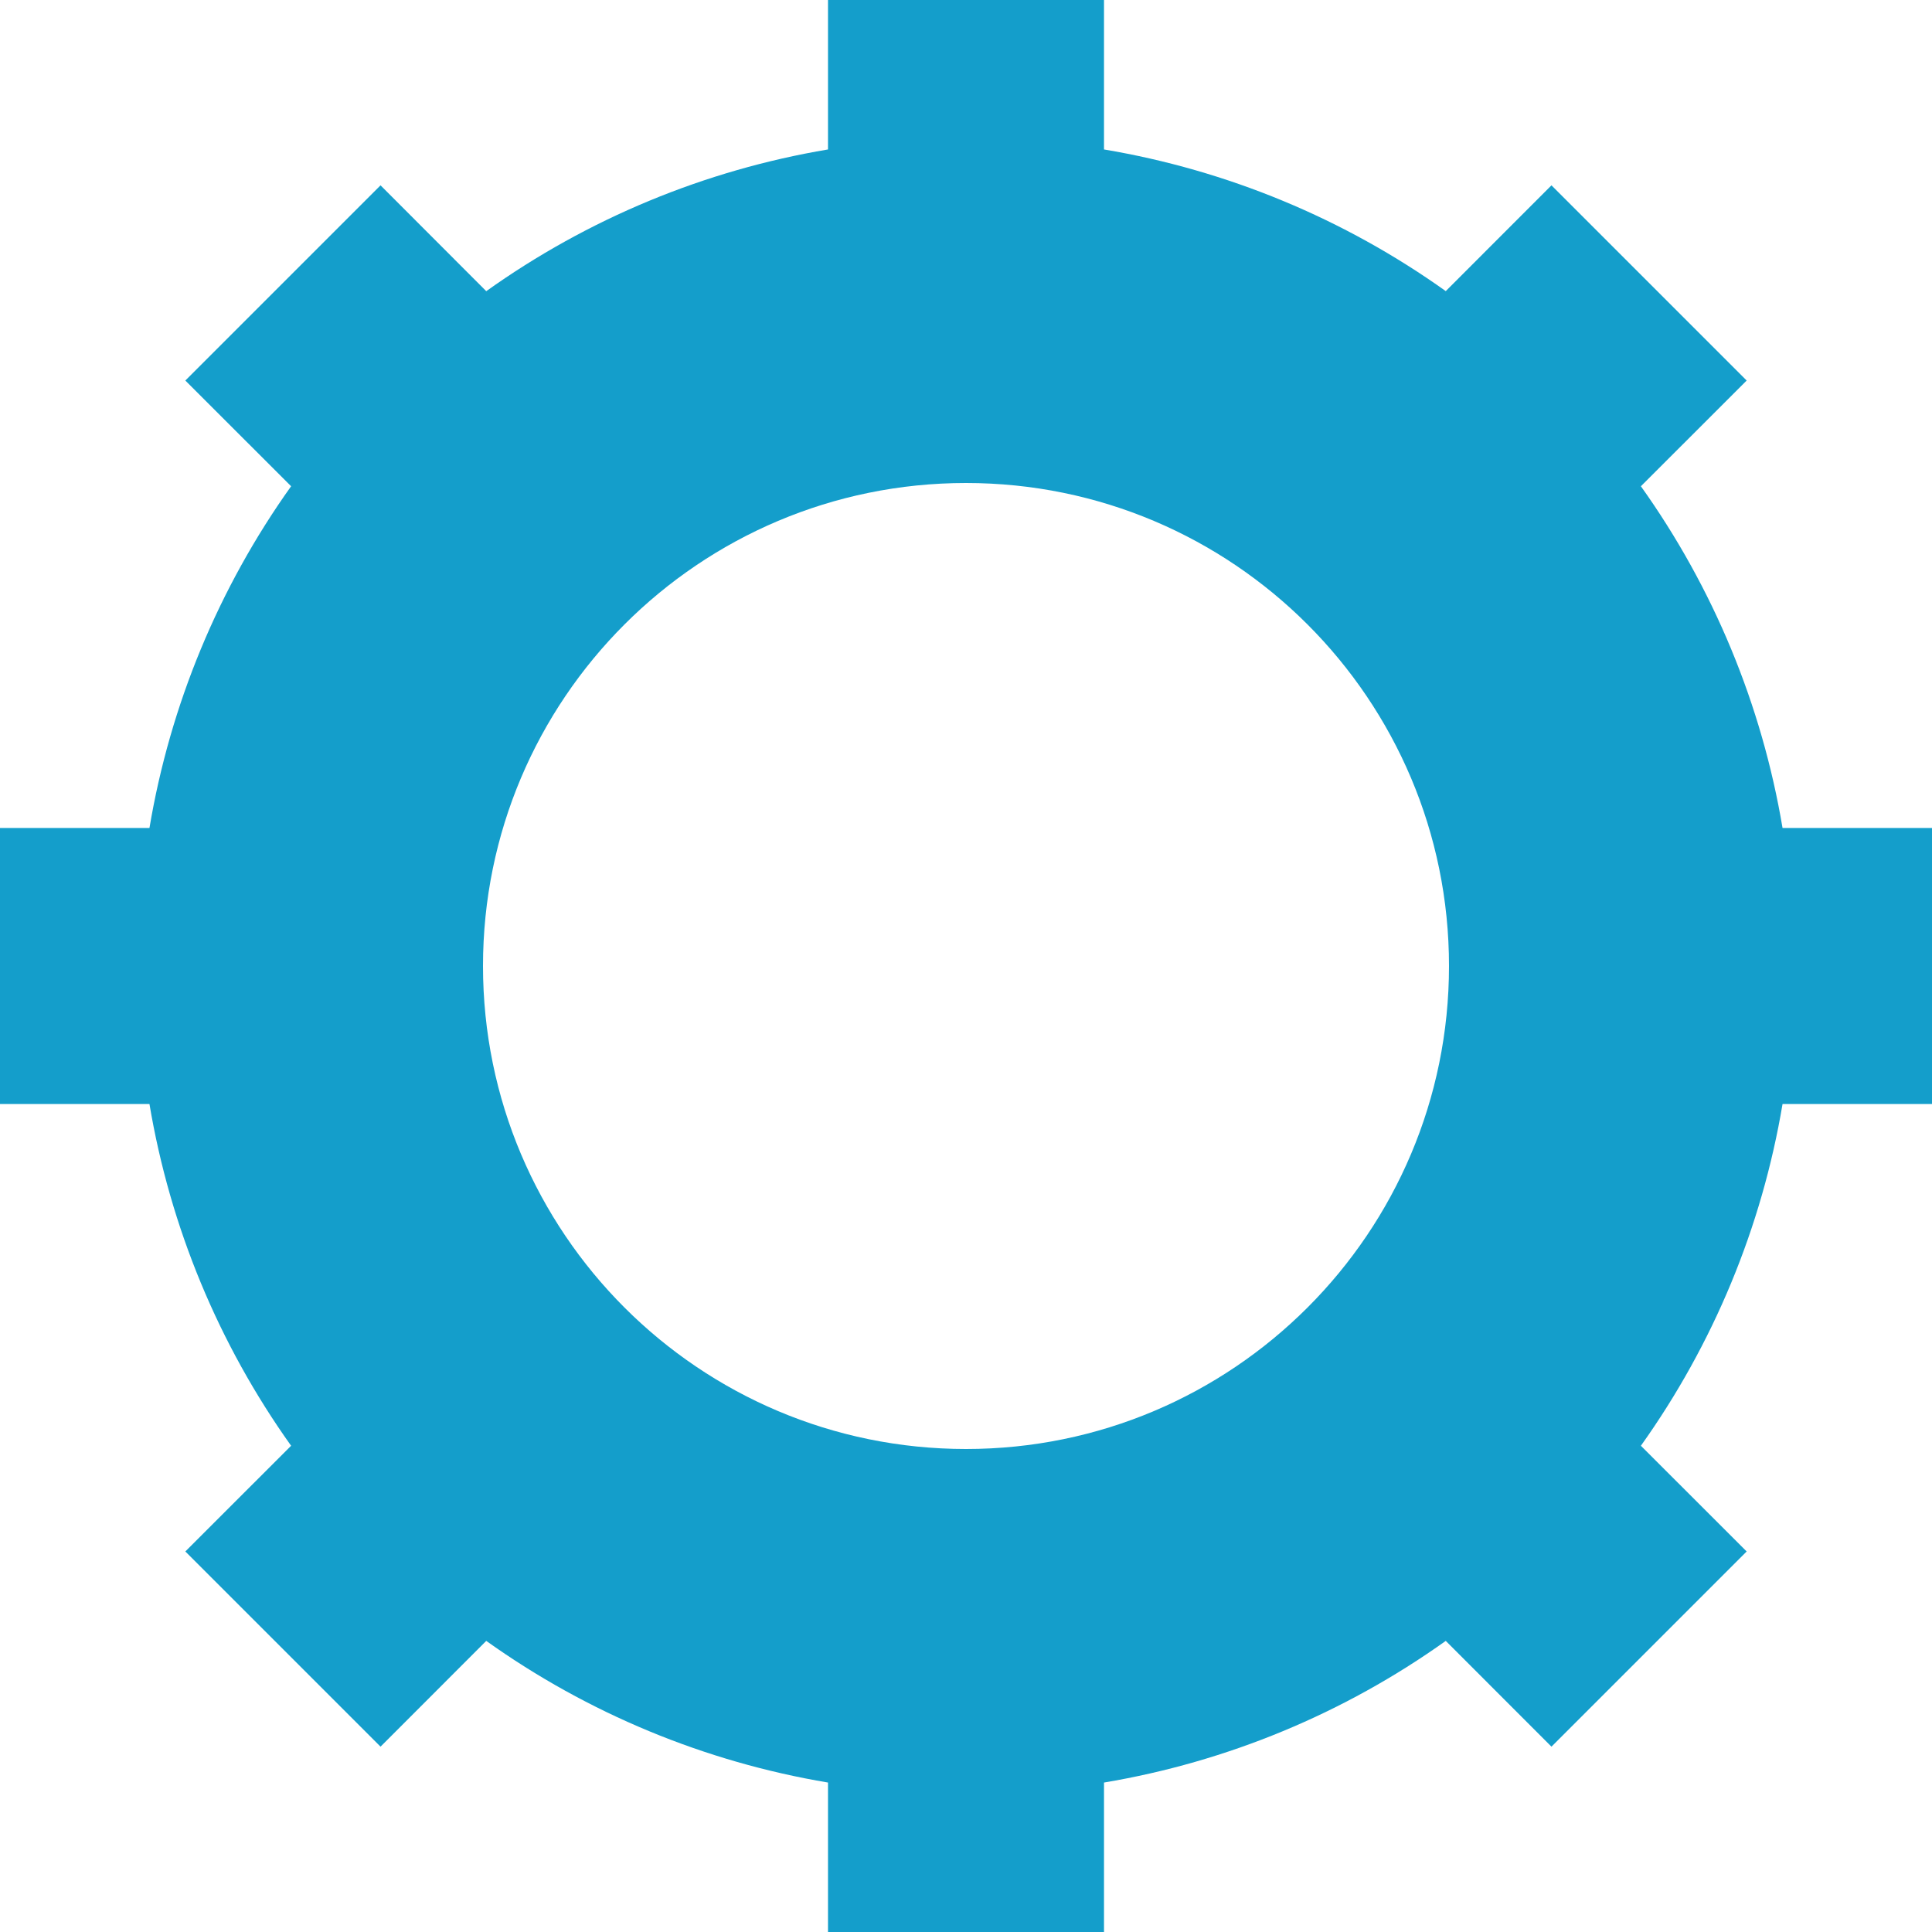
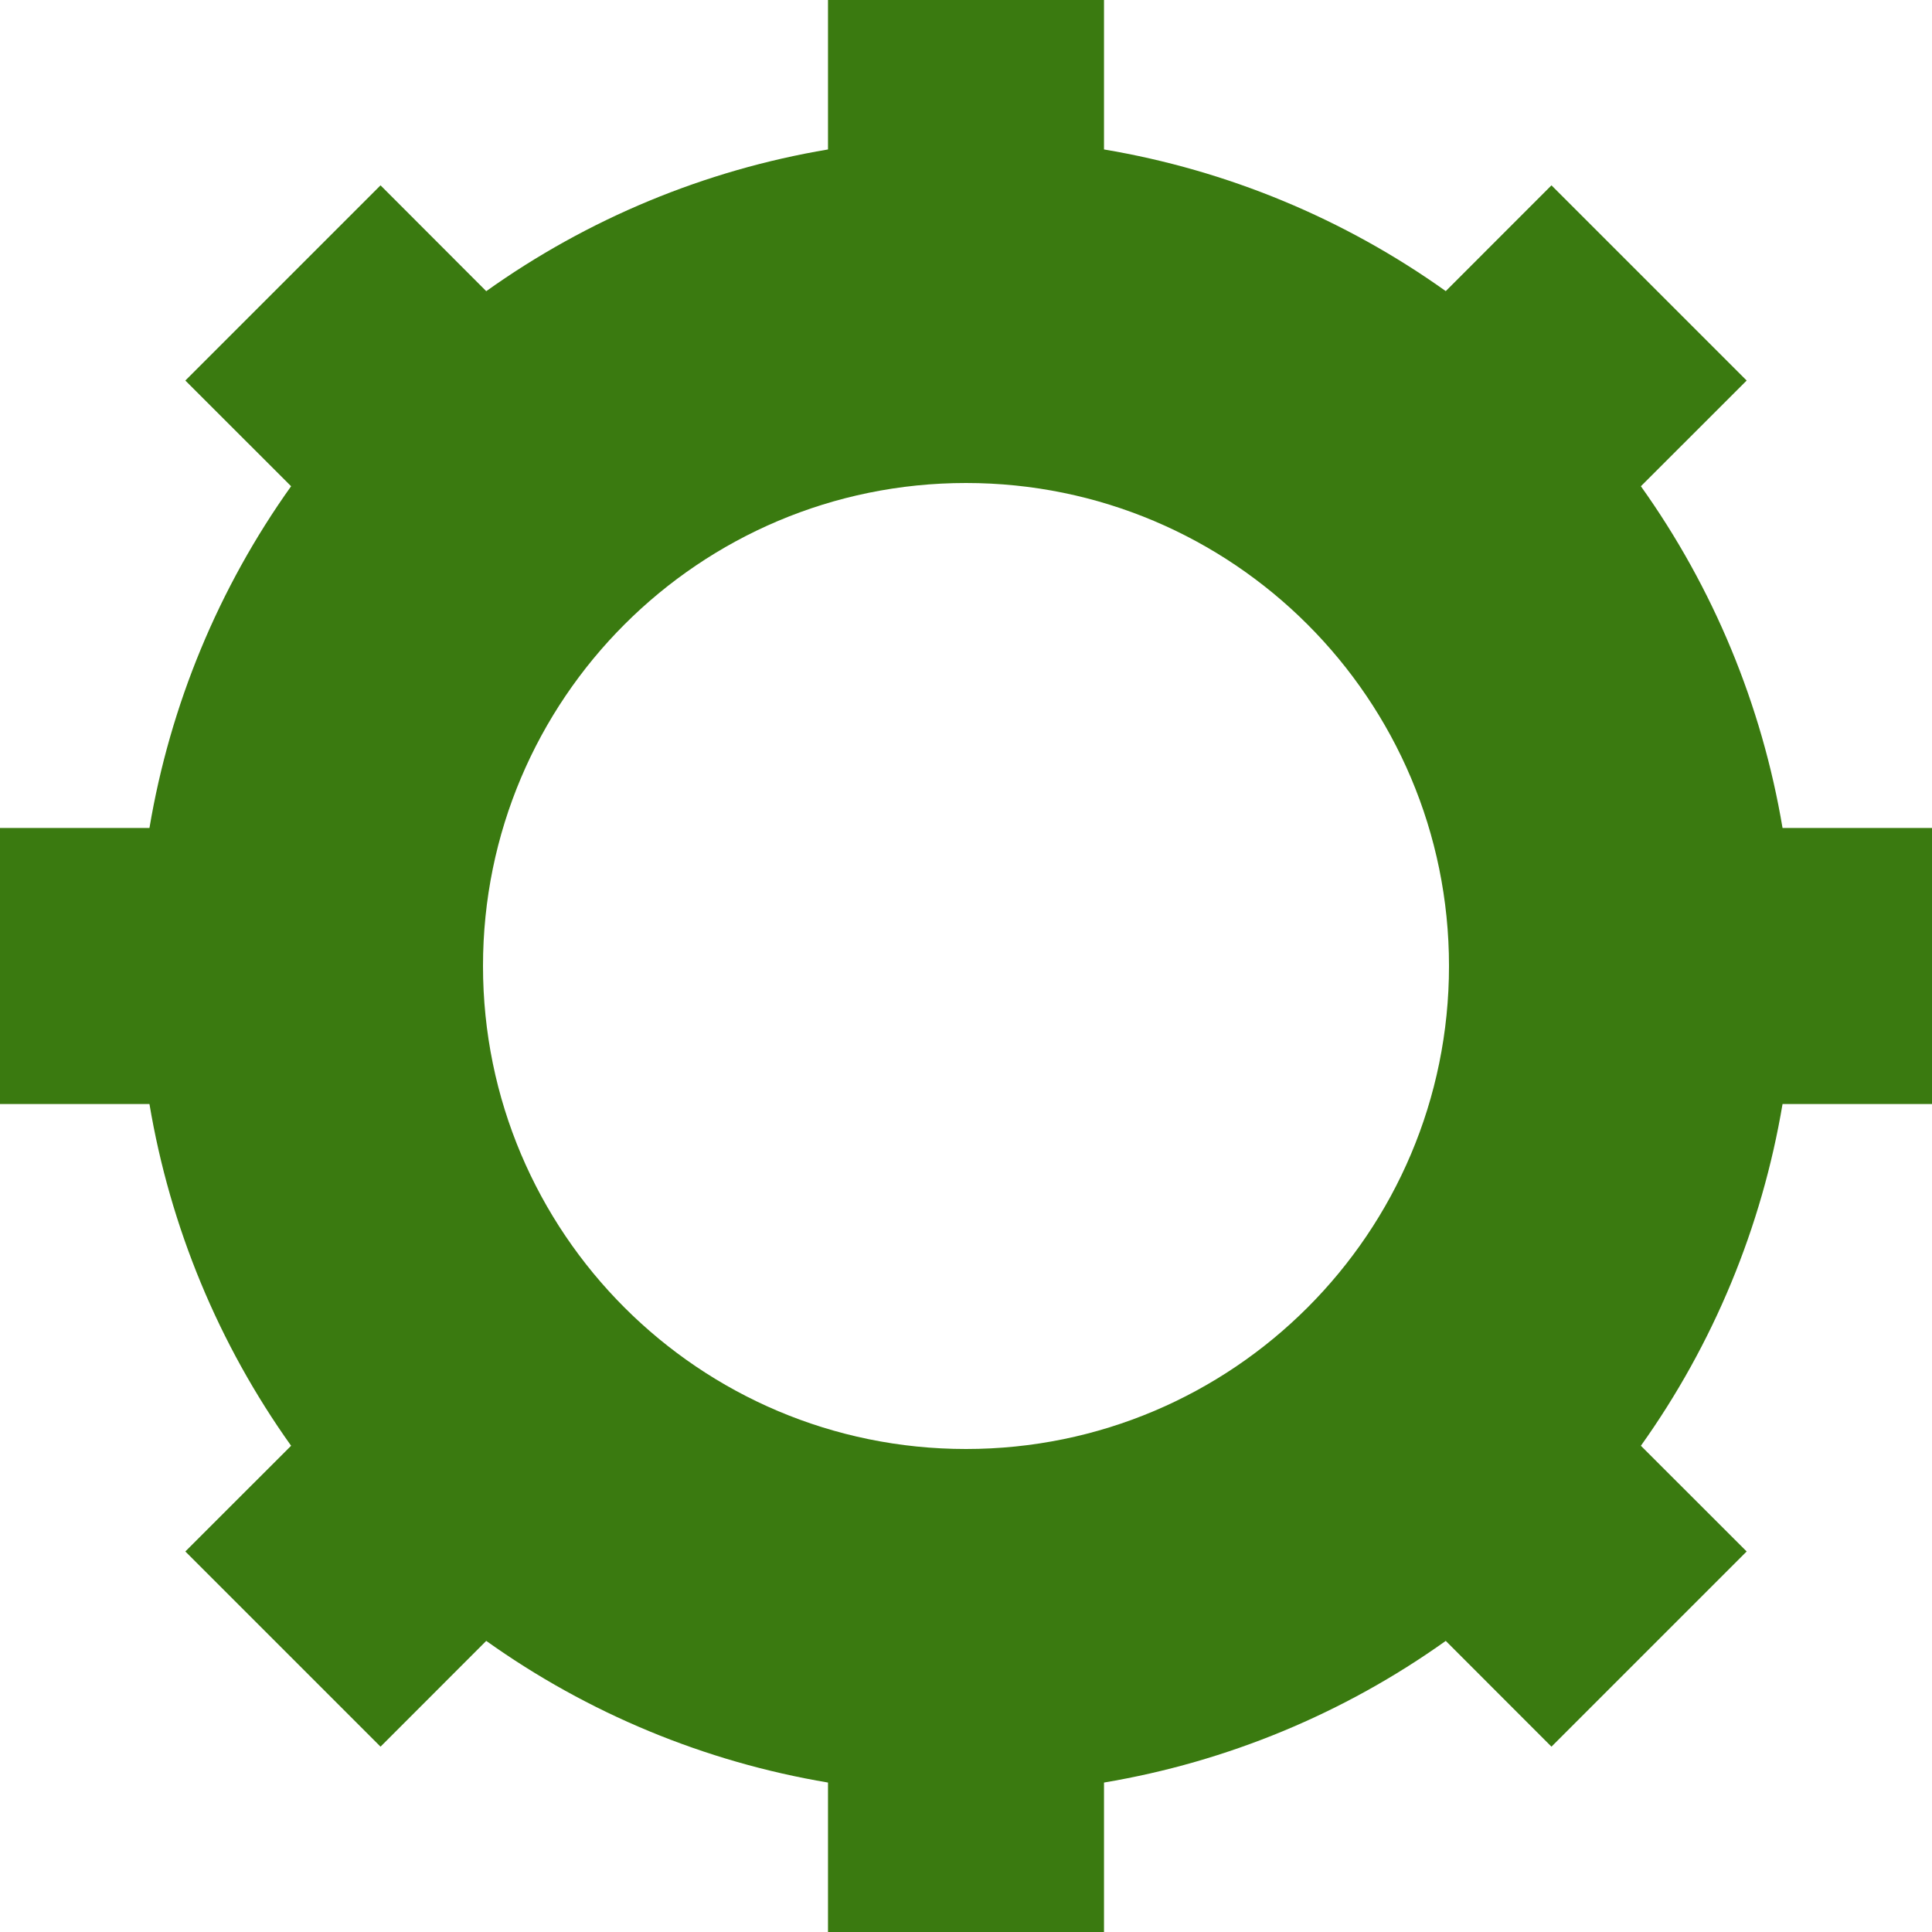
<svg xmlns="http://www.w3.org/2000/svg" width="28" height="28" viewBox="0 0 28 28">
  <g fill="none" fill-rule="evenodd">
    <path fill="#FFF" d="M-960-683H480V481H-960z" />
-     <path fill="#149ECB" d="M23.781 20.953l1.533 1.532-2.829 2.829-1.532-1.533A11.936 11.936 0 0 1 16 25.834V28h-4v-2.166a11.936 11.936 0 0 1-4.953-2.053l-1.532 1.533-2.829-2.829 1.533-1.532A11.936 11.936 0 0 1 2.166 16H0v-4h2.166a11.936 11.936 0 0 1 2.053-4.953L2.686 5.515l2.829-2.829L7.047 4.22A11.936 11.936 0 0 1 12 2.166V0h4v2.166a11.936 11.936 0 0 1 4.953 2.053l1.532-1.533 2.829 2.829-1.533 1.532A11.936 11.936 0 0 1 25.834 12H28v4h-2.166a11.936 11.936 0 0 1-2.053 4.953zM14 21a7 7 0 1 0 0-14 7 7 0 0 0 0 14z" />
+     <path fill="#3A7A10" d="M23.781 20.953l1.533 1.532-2.829 2.829-1.532-1.533A11.936 11.936 0 0 1 16 25.834V28h-4v-2.166a11.936 11.936 0 0 1-4.953-2.053l-1.532 1.533-2.829-2.829 1.533-1.532A11.936 11.936 0 0 1 2.166 16H0v-4h2.166a11.936 11.936 0 0 1 2.053-4.953L2.686 5.515l2.829-2.829L7.047 4.22A11.936 11.936 0 0 1 12 2.166V0h4v2.166a11.936 11.936 0 0 1 4.953 2.053l1.532-1.533 2.829 2.829-1.533 1.532A11.936 11.936 0 0 1 25.834 12H28v4h-2.166a11.936 11.936 0 0 1-2.053 4.953zM14 21a7 7 0 1 0 0-14 7 7 0 0 0 0 14z" />
  </g>
</svg>
